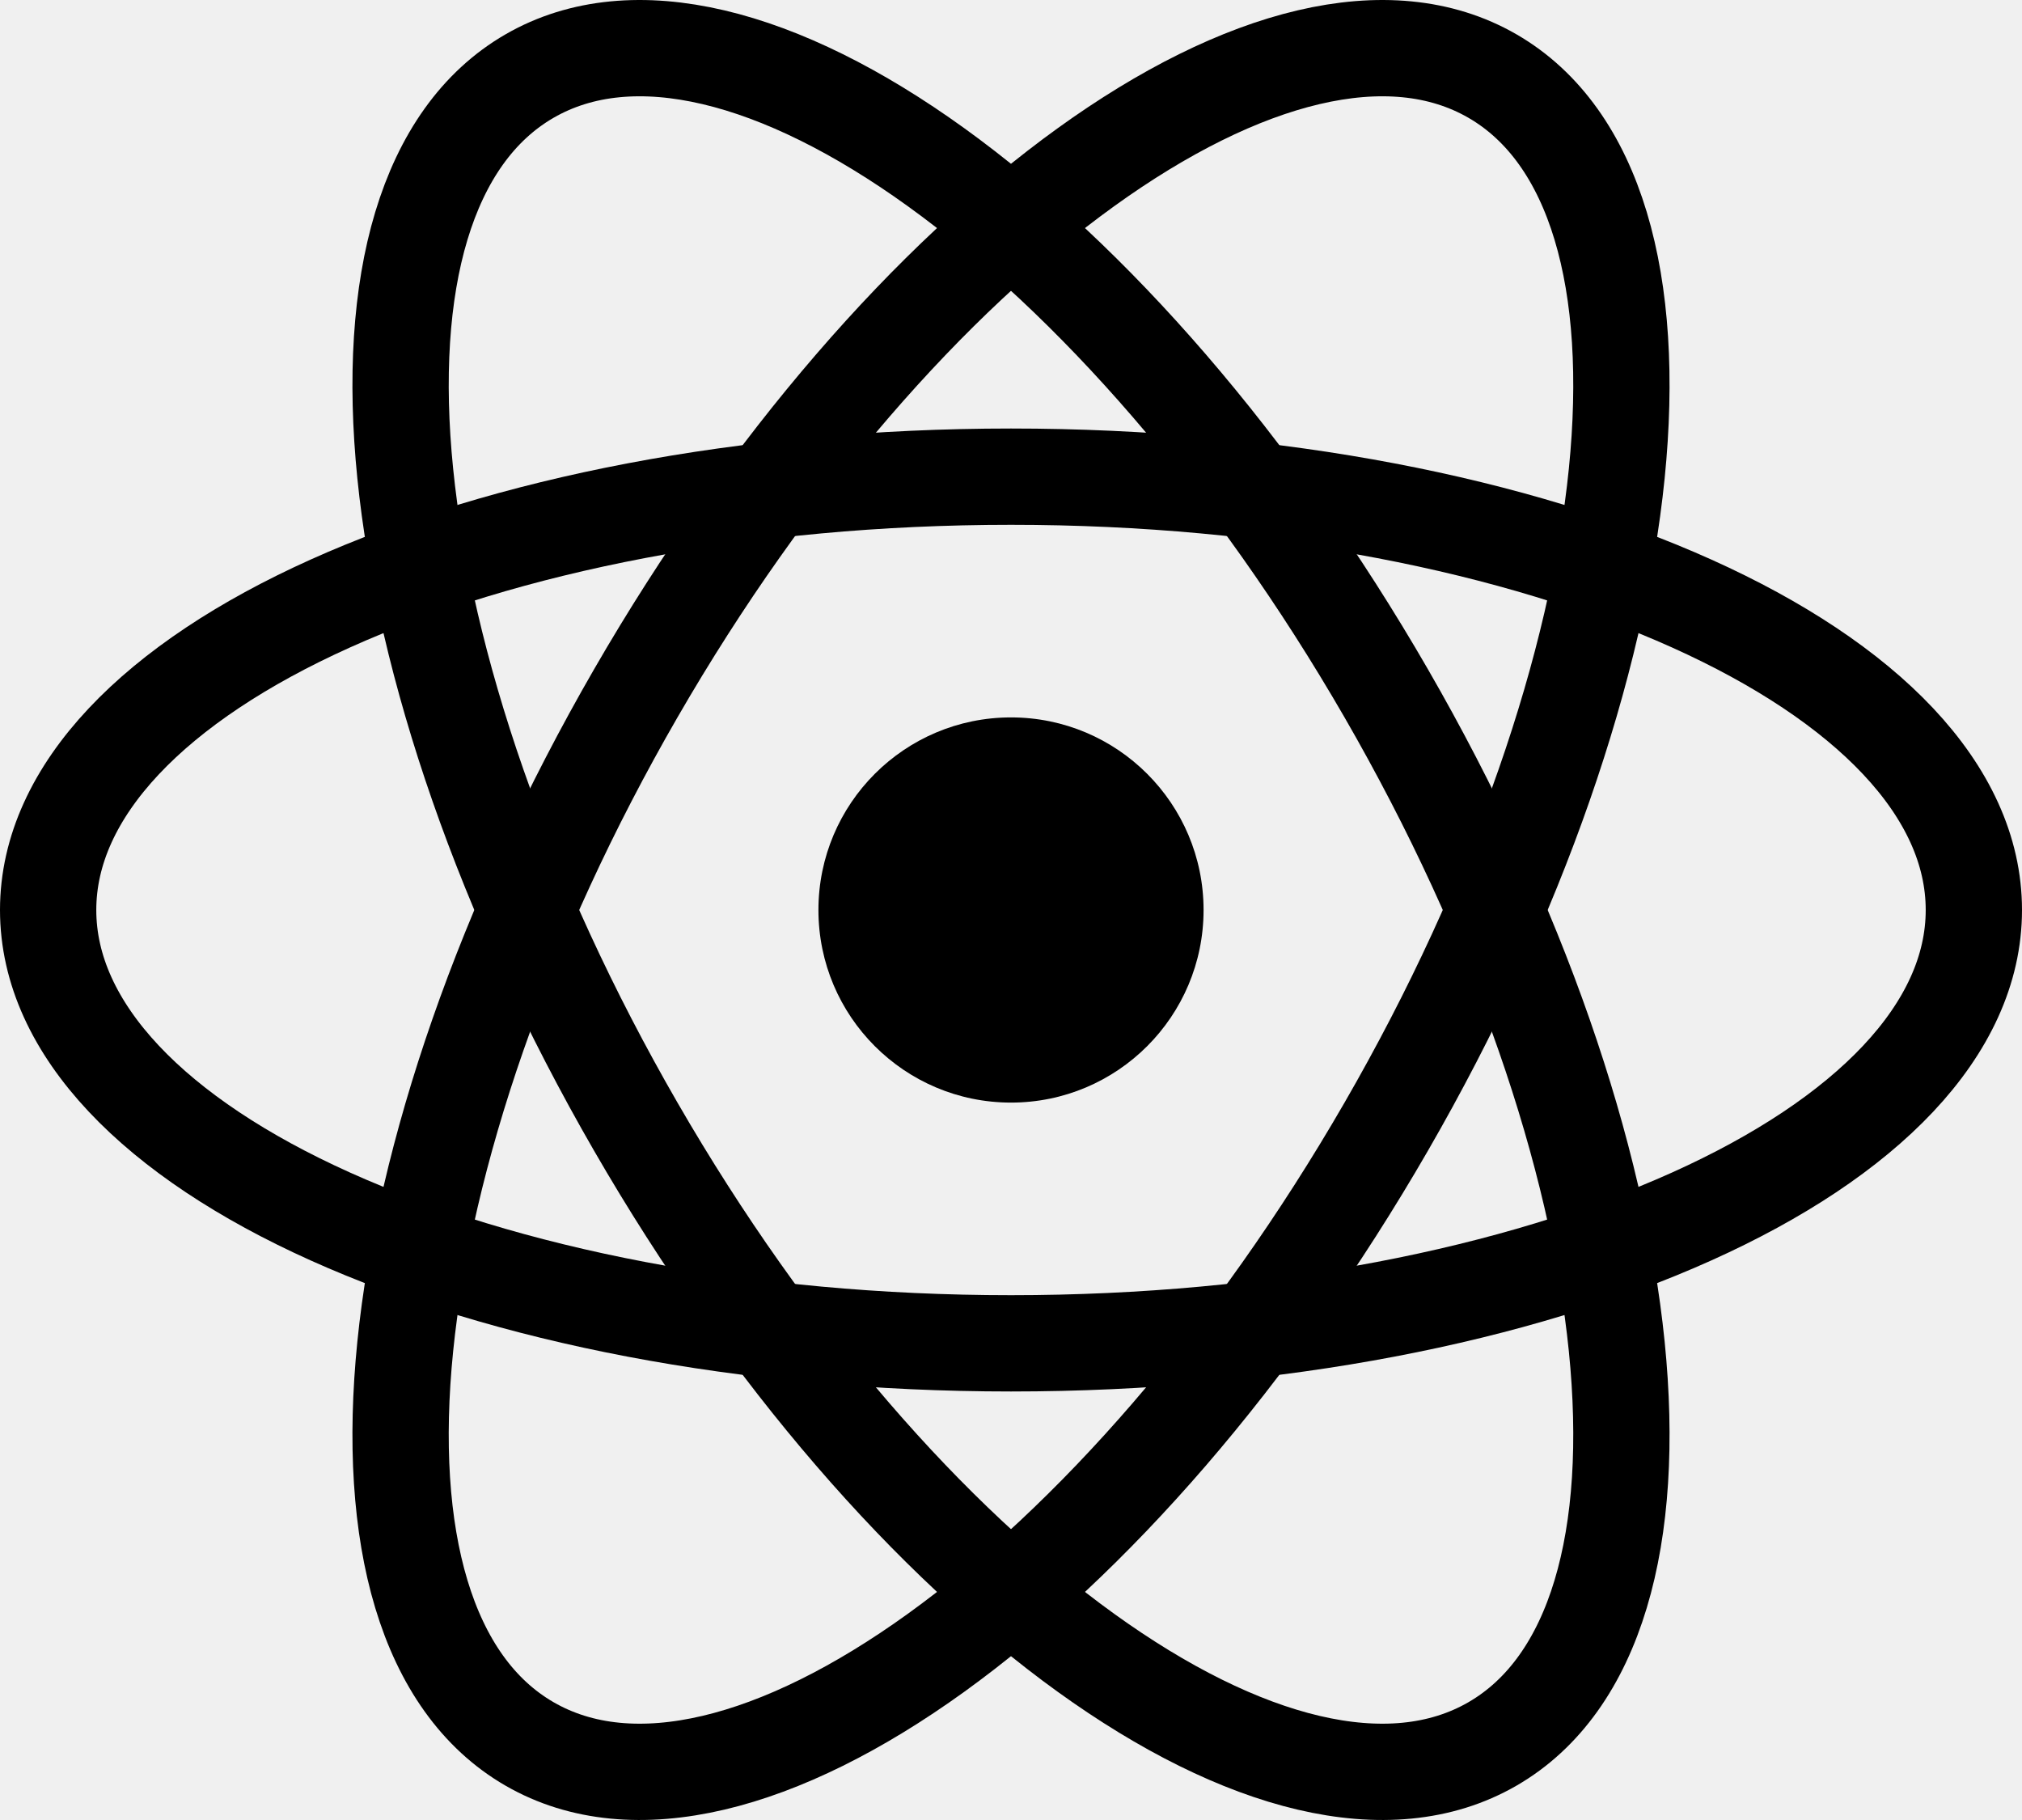
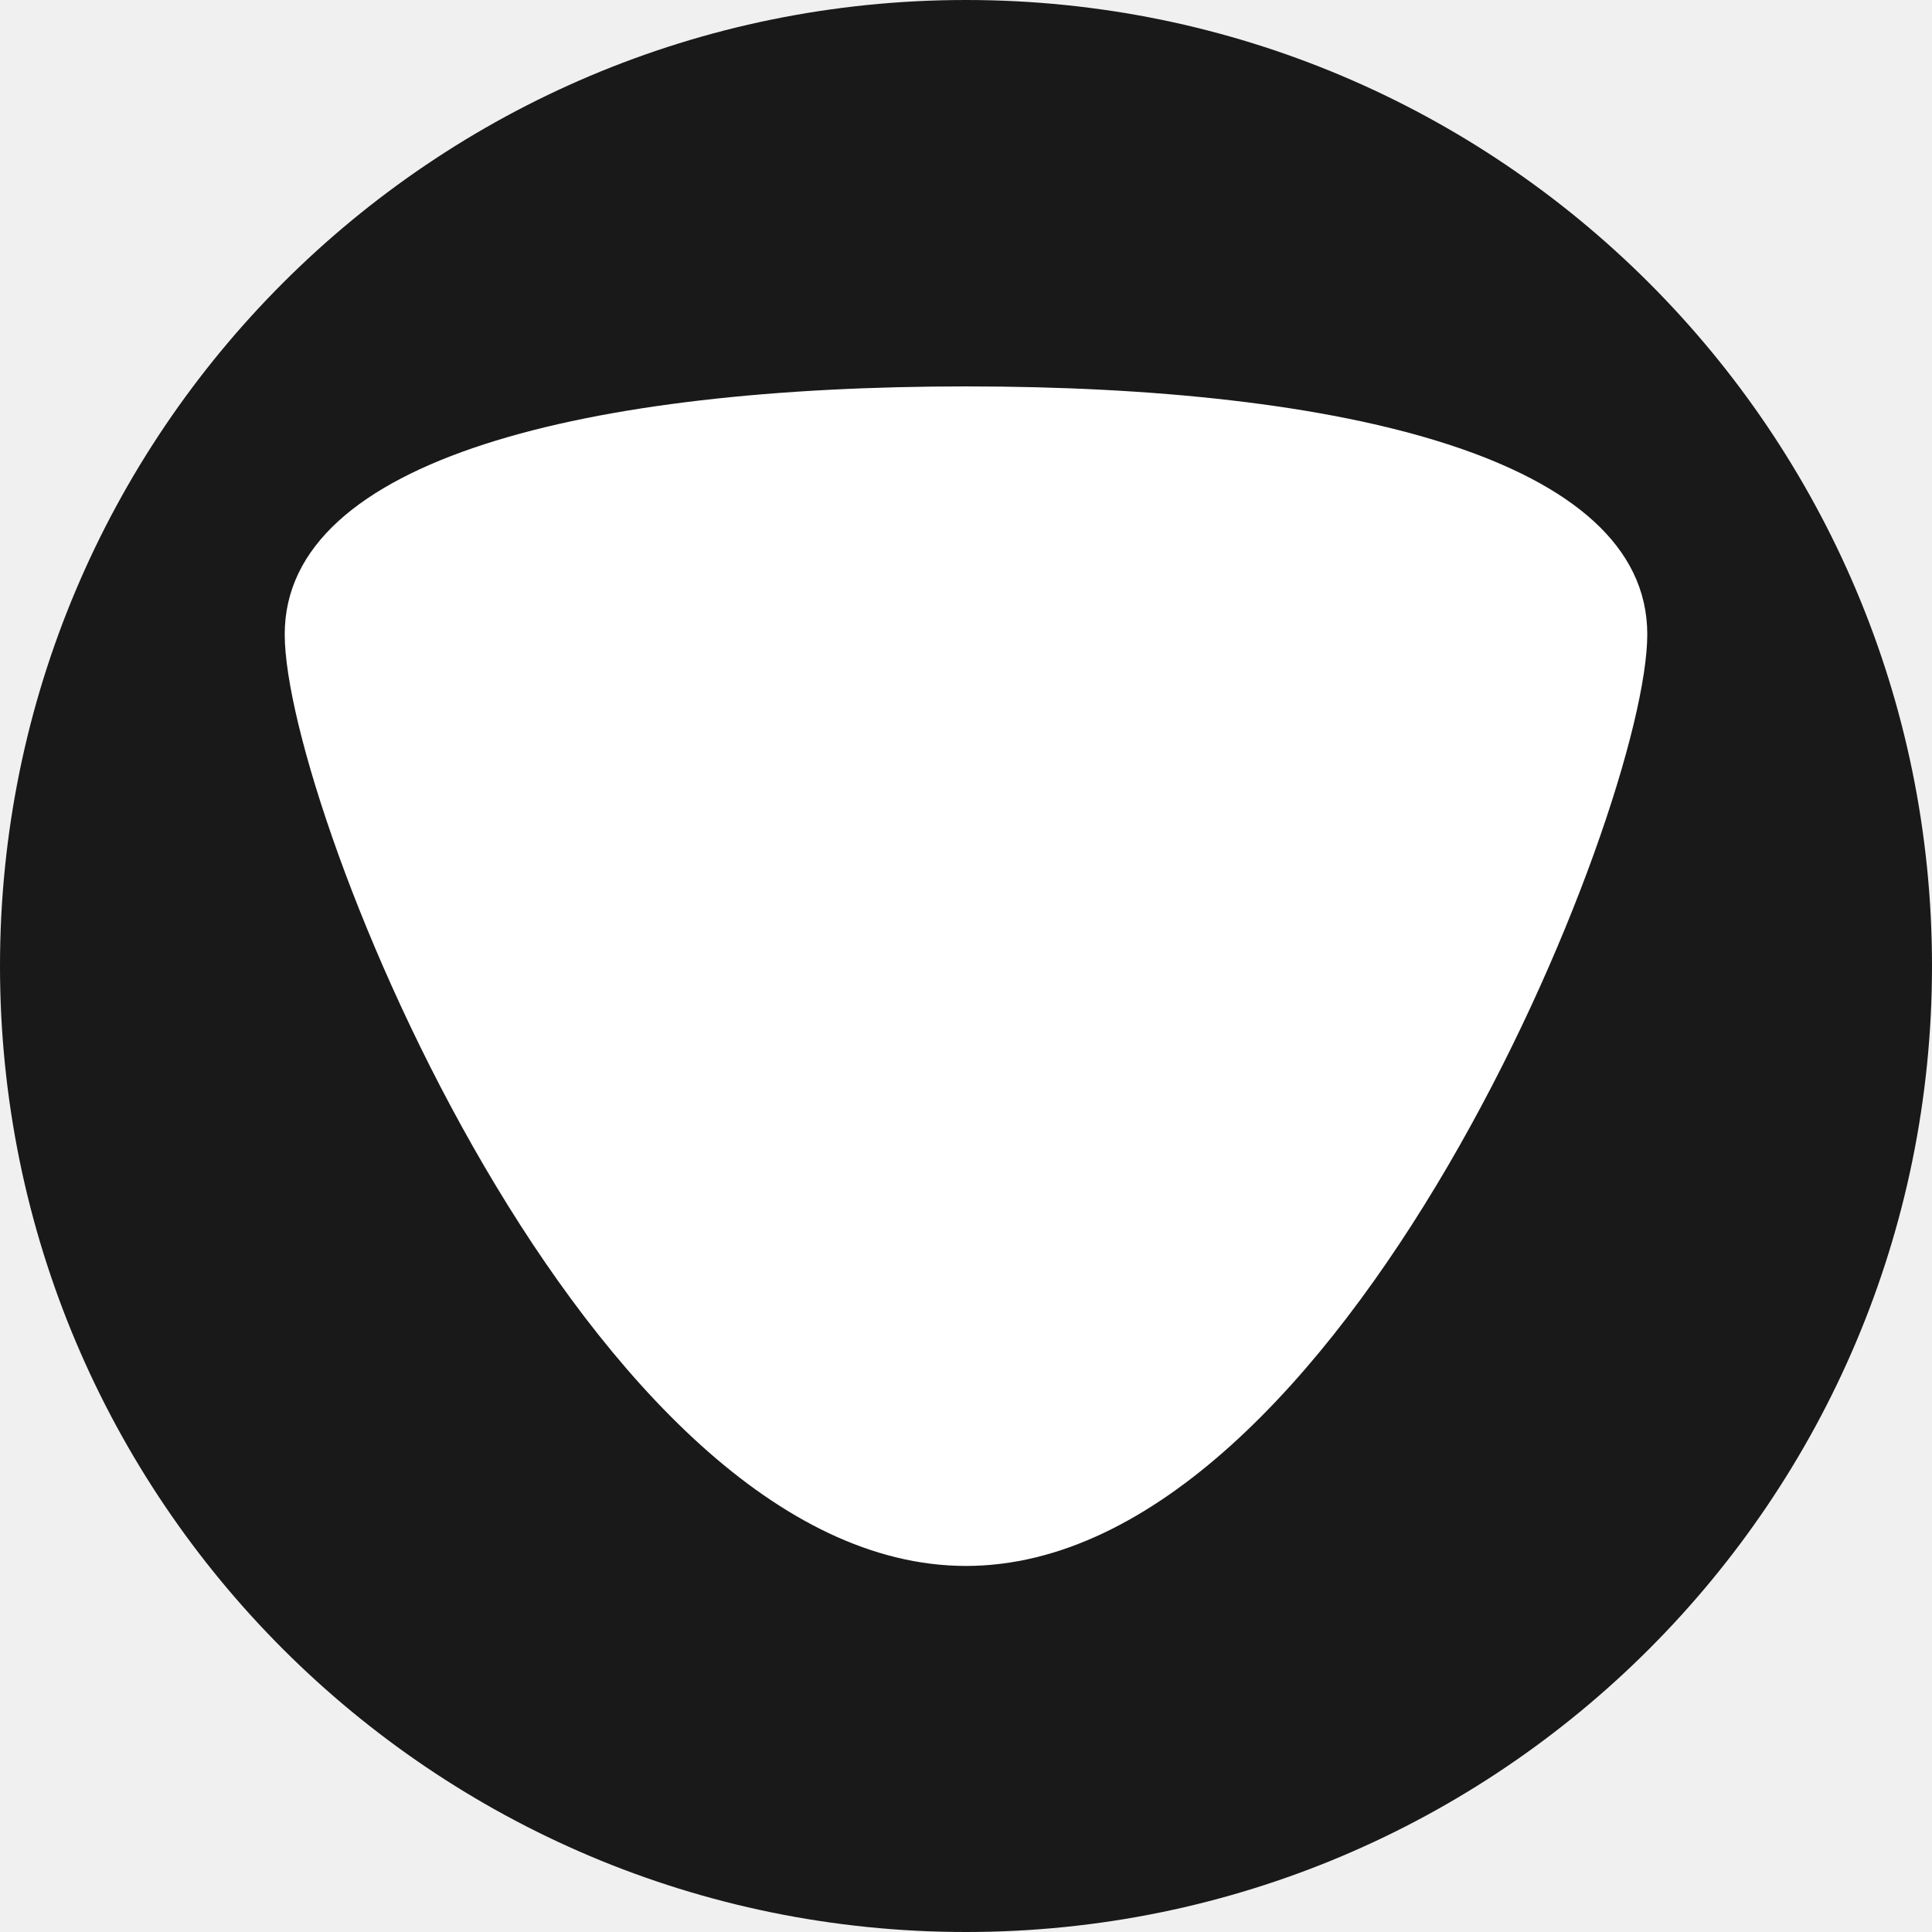
- <svg xmlns="http://www.w3.org/2000/svg" width="100%" height="100%" viewBox="-10.5 -9.45 21 18.9" fill="none" class="text-sm mr-0 w-10 h-10 text-link dark:text-link-dark flex origin-center transition-all ease-in-out">
-   <circle cx="0" cy="0" r="2" fill="#000" />
-   <g stroke="#000" stroke-width="1" fill="none">
-     <ellipse rx="10" ry="4.5" />
-     <ellipse rx="10" ry="4.5" transform="rotate(60)" />
-     <ellipse rx="10" ry="4.5" transform="rotate(120)" />
-   </g>
+ <svg xmlns="http://www.w3.org/2000/svg" width="100" height="100" viewBox="0 0 100 100" fill="none">
+   <circle cx="50" cy="50" r="50" fill="#191919" />
+   <path d="M85.263 32.832C85.263 41.953 69.475 81.053 50 81.053C30.525 81.053 14.737 41.953 14.737 32.832C14.737 23.71 30.525 20 50 20C69.475 20 85.263 23.71 85.263 32.832Z" fill="white" />
</svg>
